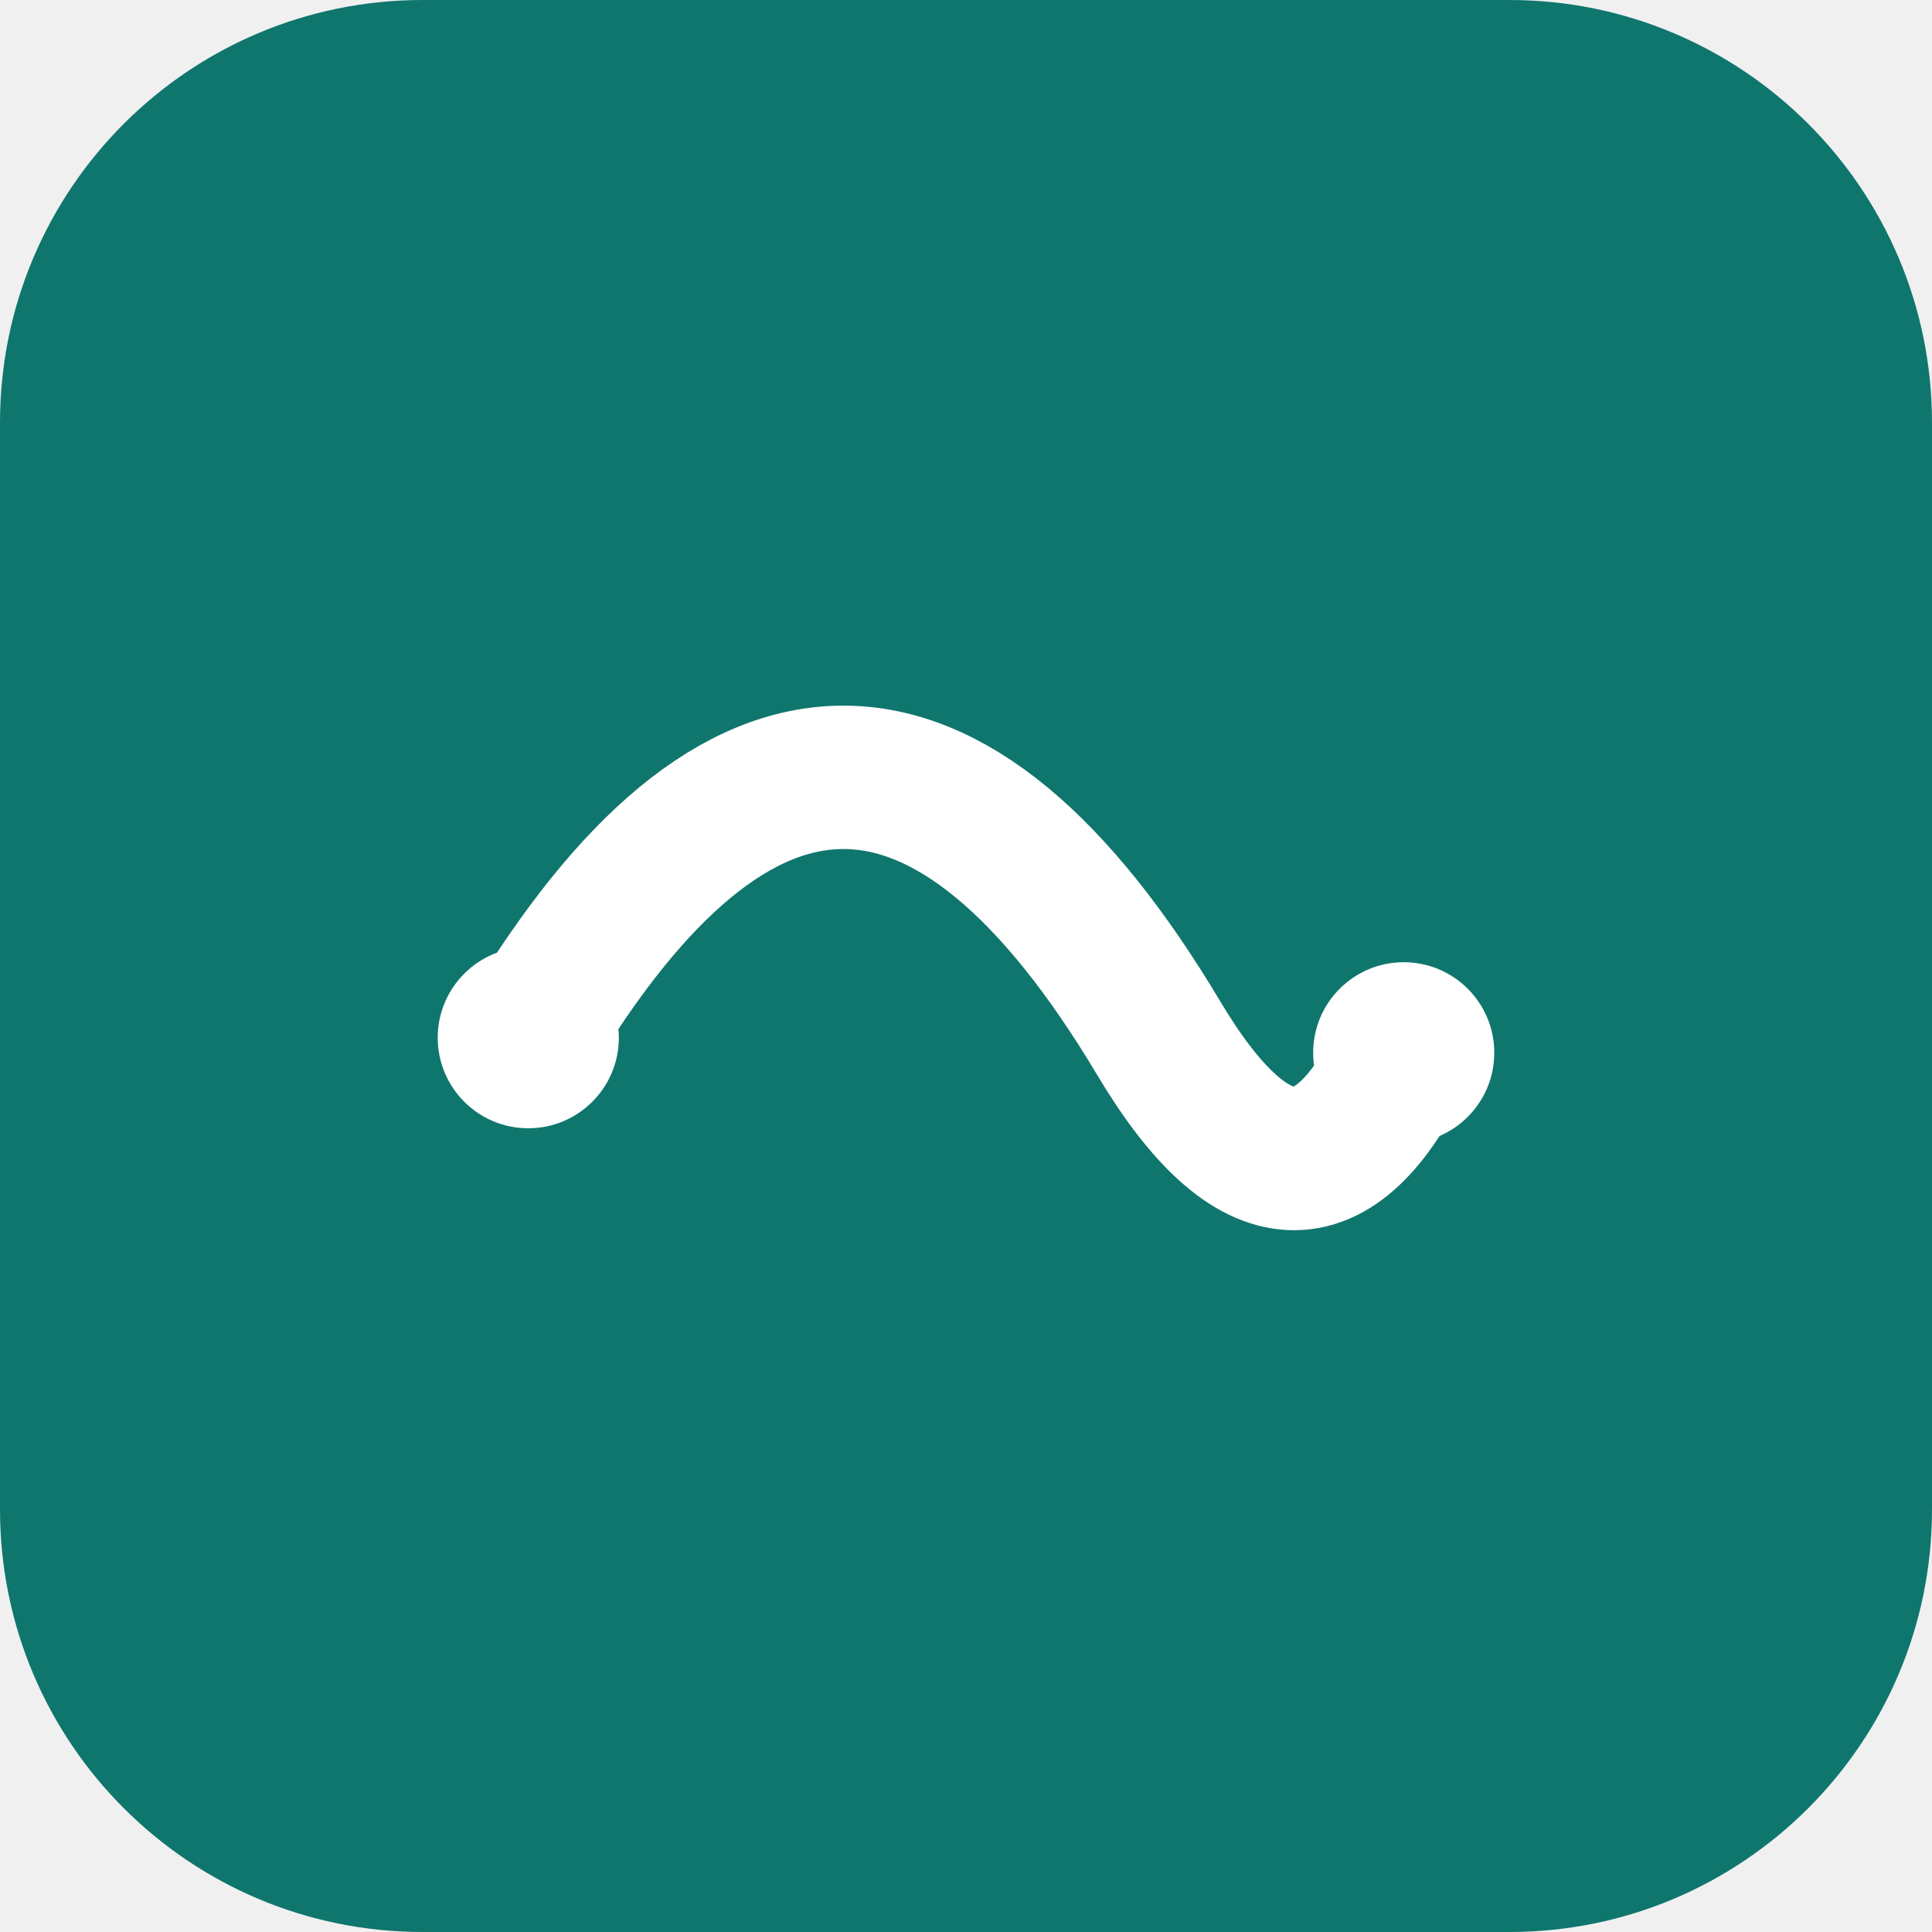
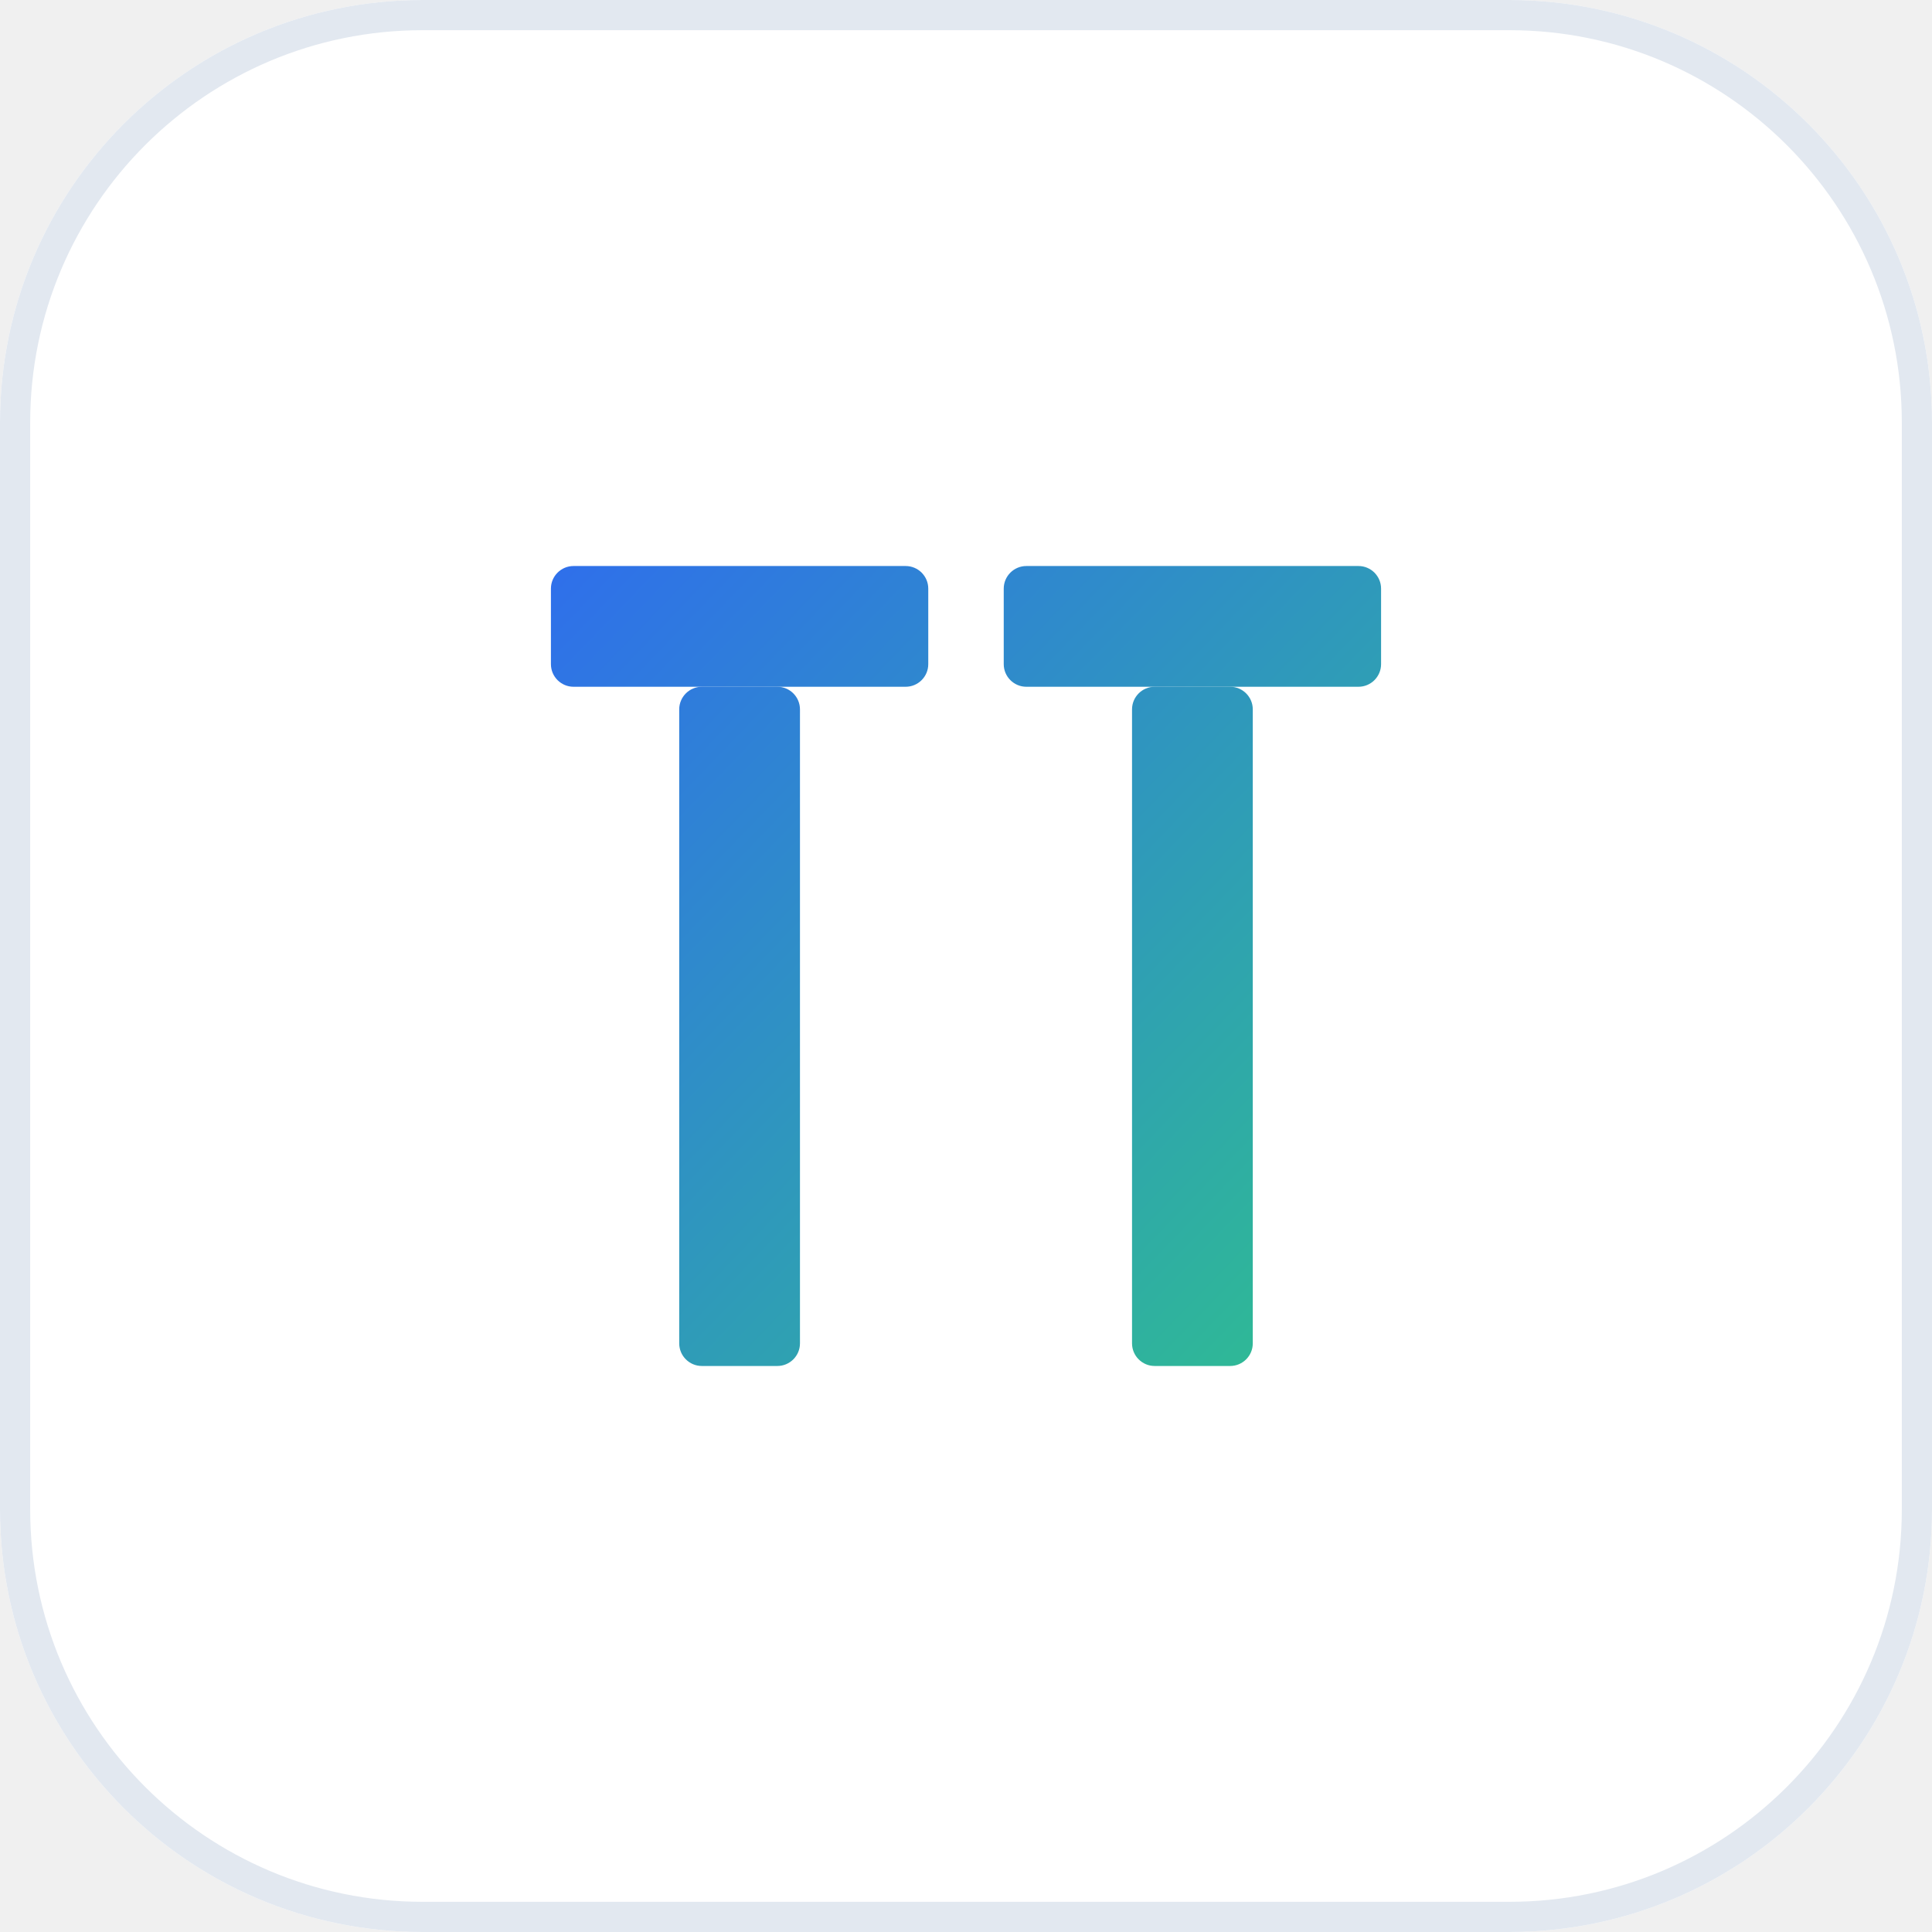
<svg xmlns="http://www.w3.org/2000/svg" viewBox="0 0 512 512">
-   <rect width="512" height="512" rx="112" fill="#0F766E" />
-   <path d="M140 275c55-92 112-92 167 0 25 42 47 42 65 4" fill="none" stroke="white" stroke-width="38" stroke-linecap="round" />
-   <circle cx="140" cy="275" r="24" fill="white" />
-   <circle cx="372" cy="279" r="24" fill="white" />
+   <defs>
+     <linearGradient id="ttGrad" x1="146" y1="150" x2="366" y2="362" gradientUnits="userSpaceOnUse">
+       <stop offset="0%" stop-color="#2F6FEB" />
+       <stop offset="100%" stop-color="#2FBF8F" />
+     </linearGradient>
+   </defs>
+   <rect width="512" height="512" rx="112" fill="#FFFFFF" />
+   <rect x="4" y="4" width="504" height="504" rx="108" fill="none" stroke="#E2E8F0" stroke-width="8" />
+   <rect x="146" y="150" width="100" height="32" rx="6" fill="url(#ttGrad)" />
+   <rect x="180" y="182" width="32" height="180" rx="6" fill="url(#ttGrad)" />
+   <rect x="266" y="150" width="100" height="32" rx="6" fill="url(#ttGrad)" />
+   <rect x="300" y="182" width="32" height="180" rx="6" fill="url(#ttGrad)" />
</svg>
